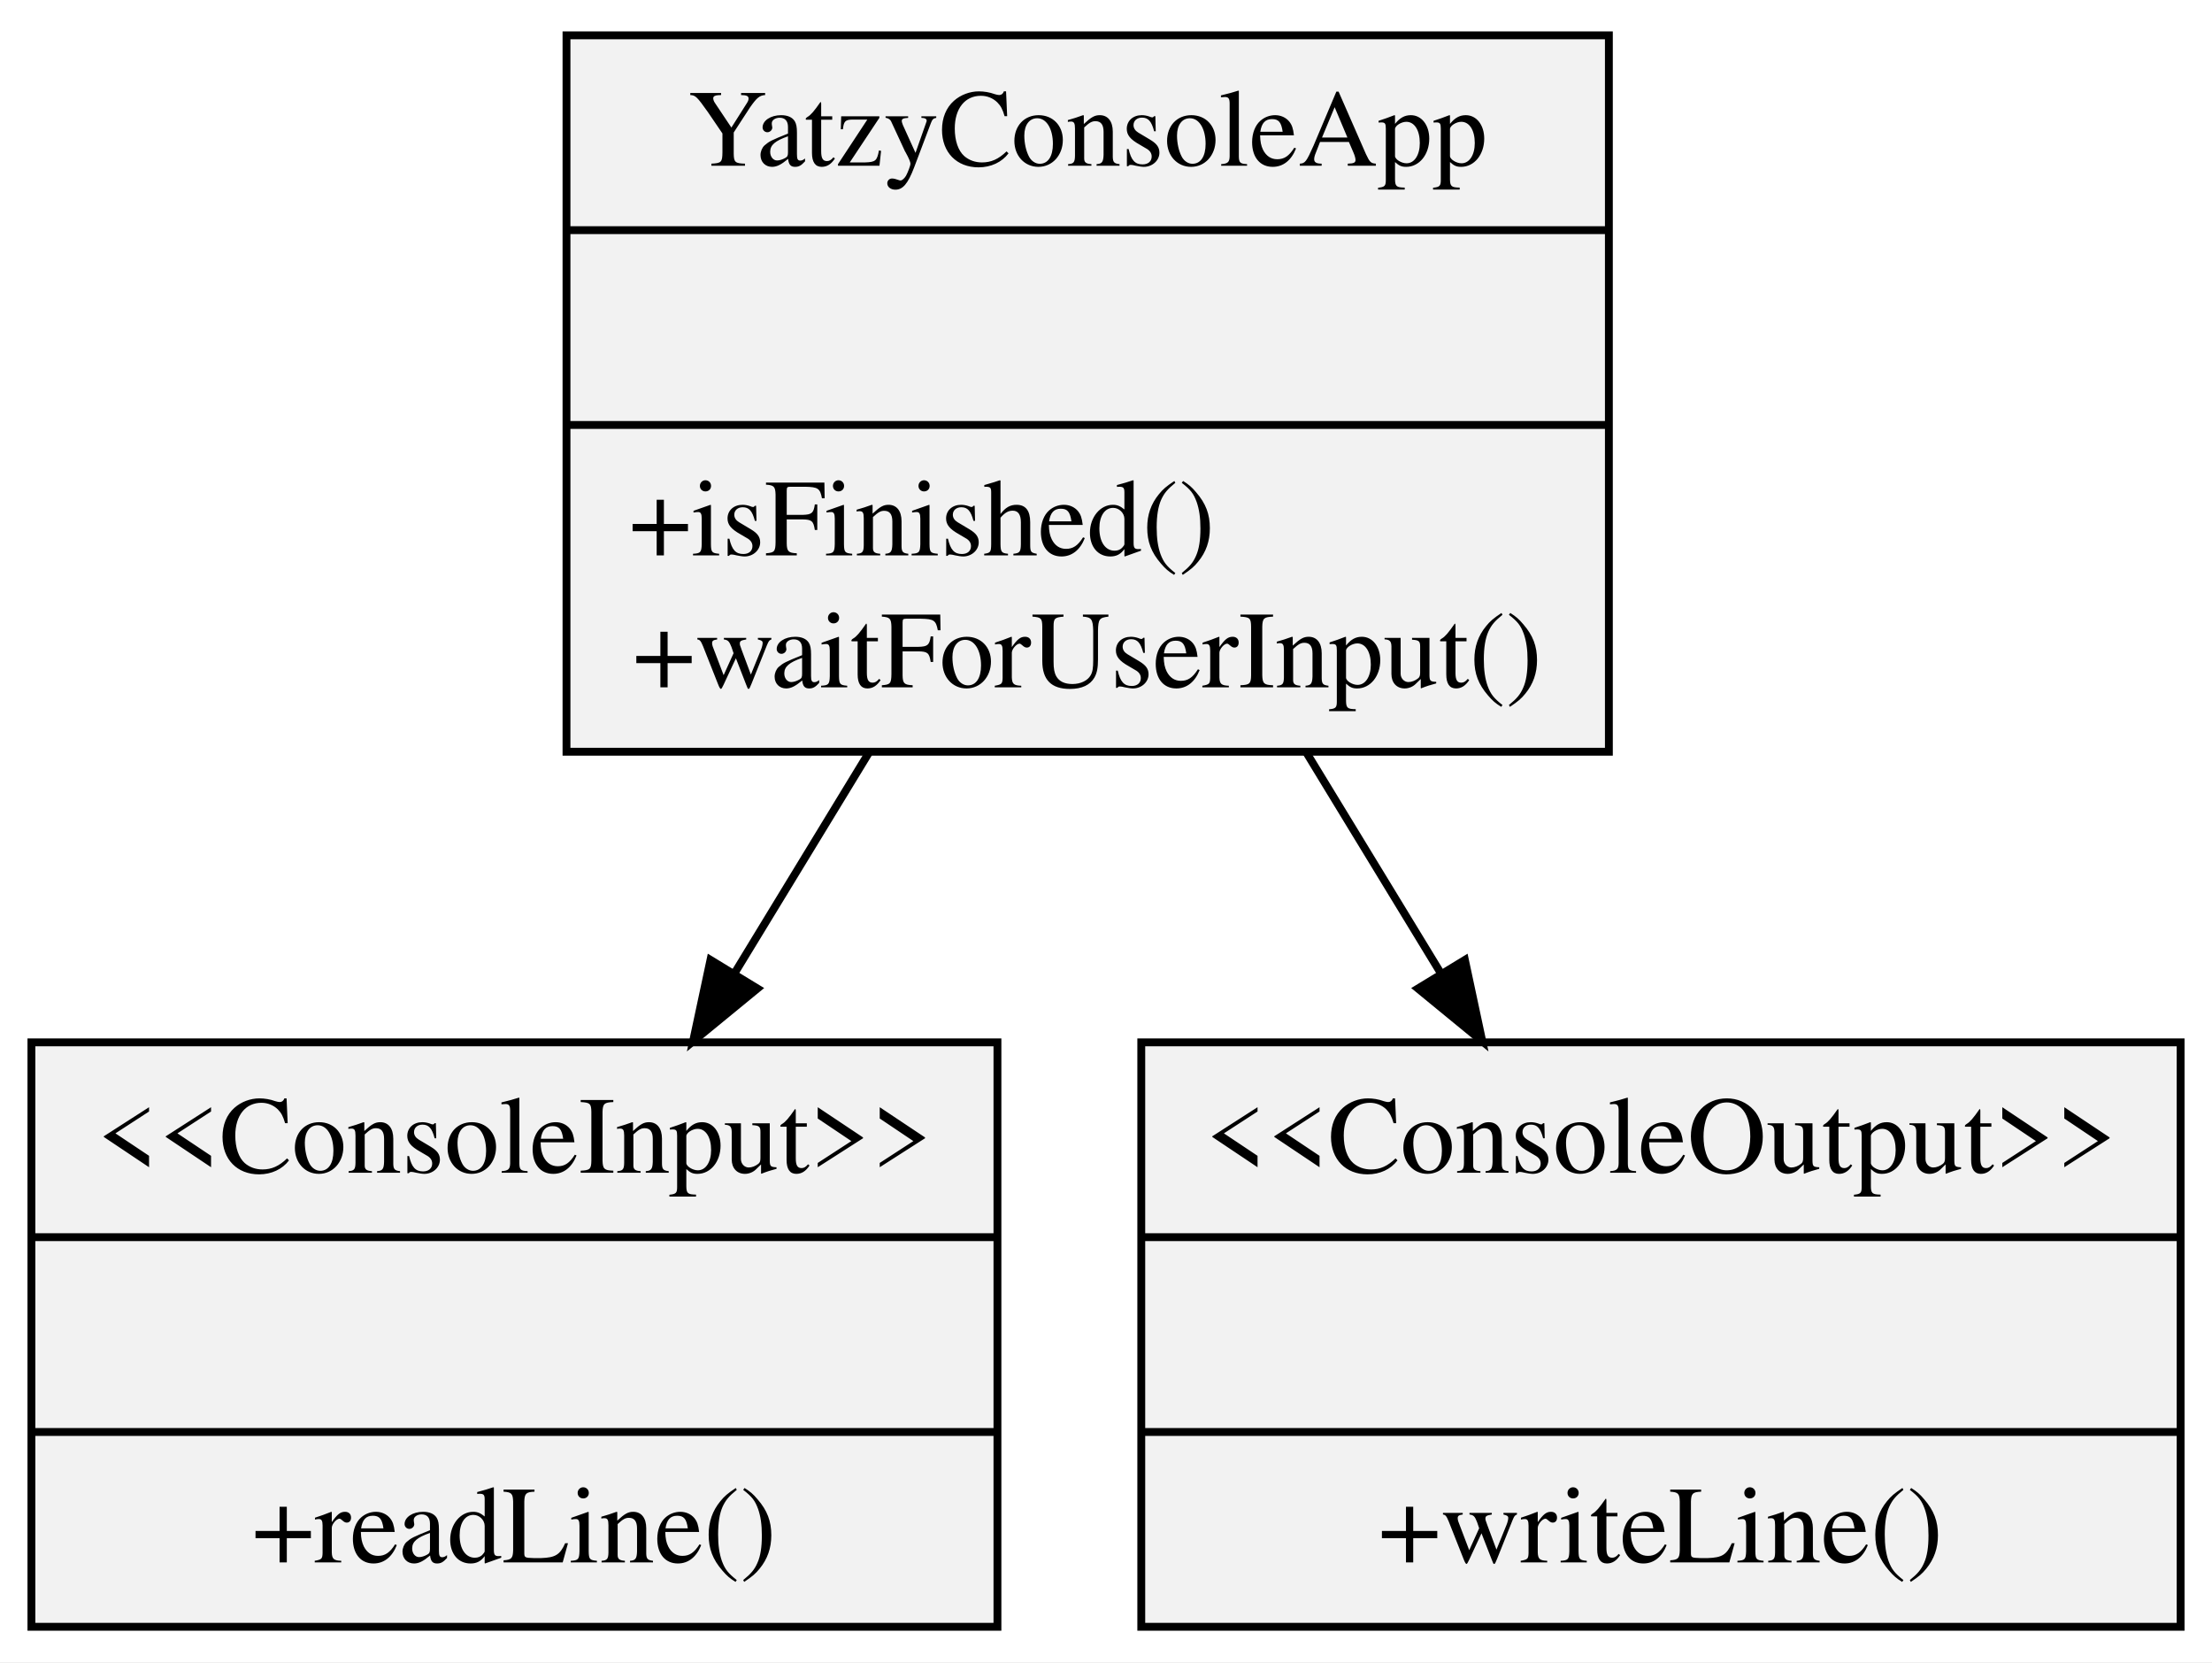
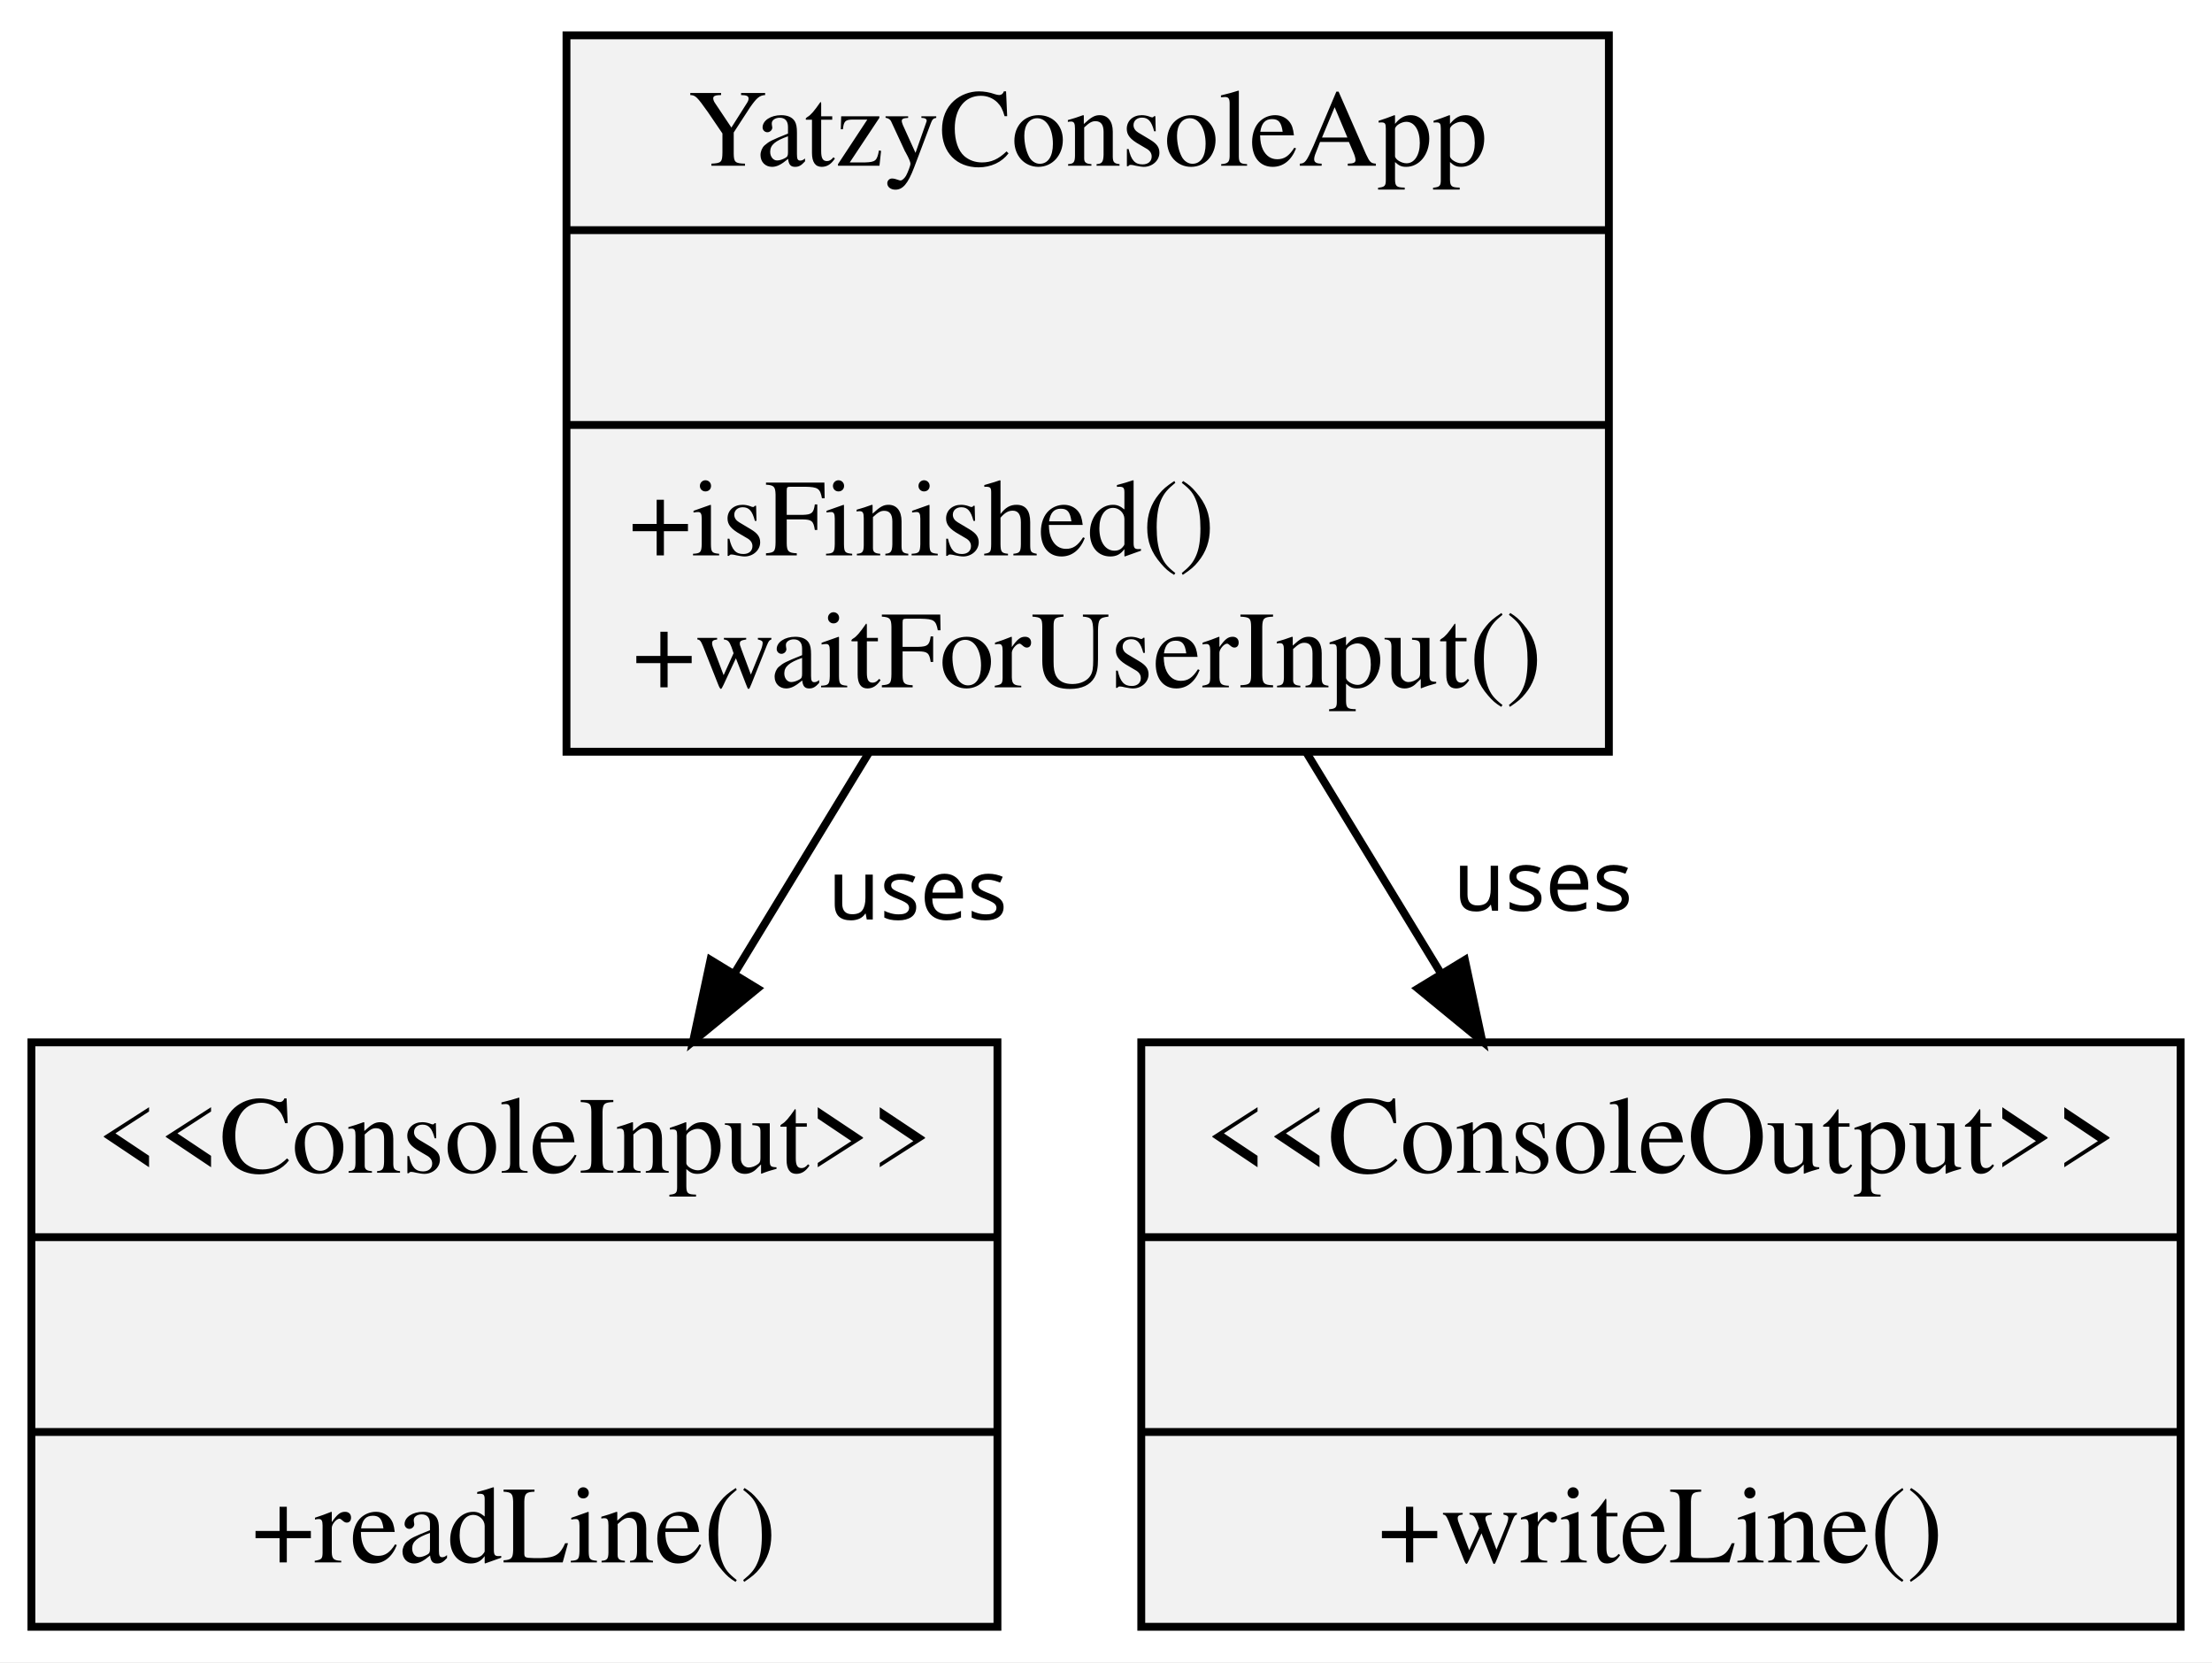
- <svg xmlns="http://www.w3.org/2000/svg" width="600" viewBox="0.00 0.00 281.68 211.60">
+ <svg xmlns="http://www.w3.org/2000/svg" width="600" viewBox="0.00 0.00 281.68 211.60" version="1.1" id="svg68">
+   <defs id="defs72" />
  <g id="graph0" class="graph" transform="scale(1 1) rotate(0) translate(4 207.6)">
-     <polygon fill="#ffffff" stroke="transparent" points="-4,4 -4,-207.6 277.684,-207.6 277.684,4 -4,4" />
+     <polygon fill="#ffffff" stroke="transparent" points="-4,4 -4,-207.6 277.684,-207.6 277.684,4 -4,4" id="polygon4" />
    <g id="node1" class="node">
-       <polygon fill="#f2f2f2" stroke="#000000" points="68.138,-111.9 68.138,-203.1 200.877,-203.1 200.877,-111.9 68.138,-111.9" />
-       <text text-anchor="middle" x="134.508" y="-186.5" font-family="Times,serif" font-size="14.00" fill="#000000">YatzyConsoleApp</text>
-       <polyline fill="none" stroke="#000000" points="68.138,-178.3 200.877,-178.3 " />
-       <text text-anchor="middle" x="134.508" y="-161.7" font-family="Times,serif" font-size="14.00" fill="#000000"> </text>
-       <polyline fill="none" stroke="#000000" points="68.138,-153.5 200.877,-153.5 " />
-       <text text-anchor="start" x="76.138" y="-136.9" font-family="Times,serif" font-size="14.00" fill="#000000">+isFinished()</text>
-       <text text-anchor="middle" x="134.508" y="-120.1" font-family="Times,serif" font-size="14.00" fill="#000000">+waitForUserInput()</text>
+       <polygon fill="#f2f2f2" stroke="#000000" points="68.138,-111.9 68.138,-203.1 200.877,-203.1 200.877,-111.9 68.138,-111.9" id="polygon8" />
+       <text text-anchor="middle" x="134.508" y="-186.5" font-family="Times,serif" font-size="14.00" fill="#000000" id="text10">YatzyConsoleApp</text>
+       <polyline fill="none" stroke="#000000" points="68.138,-178.3 200.877,-178.3 " id="polyline12" />
+       <text text-anchor="middle" x="134.508" y="-161.7" font-family="Times,serif" font-size="14.00" fill="#000000" id="text14" />
+       <polyline fill="none" stroke="#000000" points="68.138,-153.5 200.877,-153.5 " id="polyline16" />
+       <text text-anchor="start" x="76.138" y="-136.9" font-family="Times,serif" font-size="14.00" fill="#000000" id="text18">+isFinished()</text>
+       <text text-anchor="middle" x="134.508" y="-120.1" font-family="Times,serif" font-size="14.00" fill="#000000" id="text20">+waitForUserInput()</text>
    </g>
    <g id="node2" class="node">
-       <polygon fill="#f2f2f2" stroke="#000000" points="0,-.5 0,-74.9 123.016,-74.9 123.016,-.5 0,-.5" />
-       <text text-anchor="middle" x="61.508" y="-58.3" font-family="Times,serif" font-size="14.00" fill="#000000">&lt;&lt;ConsoleInput&gt;&gt;</text>
-       <polyline fill="none" stroke="#000000" points="0,-50.1 123.016,-50.1 " />
-       <text text-anchor="middle" x="61.508" y="-33.5" font-family="Times,serif" font-size="14.00" fill="#000000"> </text>
-       <polyline fill="none" stroke="#000000" points="0,-25.3 123.016,-25.3 " />
-       <text text-anchor="middle" x="61.508" y="-8.7" font-family="Times,serif" font-size="14.00" fill="#000000">+readLine()</text>
+       <polygon fill="#f2f2f2" stroke="#000000" points="0,-.5 0,-74.9 123.016,-74.9 123.016,-.5 0,-.5" id="polygon25" />
+       <text text-anchor="middle" x="61.508" y="-58.3" font-family="Times,serif" font-size="14.00" fill="#000000" id="text27">&lt;&lt;ConsoleInput&gt;&gt;</text>
+       <polyline fill="none" stroke="#000000" points="0,-50.1 123.016,-50.1 " id="polyline29" />
+       <text text-anchor="middle" x="61.508" y="-33.5" font-family="Times,serif" font-size="14.00" fill="#000000" id="text31" />
+       <polyline fill="none" stroke="#000000" points="0,-25.3 123.016,-25.3 " id="polyline33" />
+       <text text-anchor="middle" x="61.508" y="-8.7" font-family="Times,serif" font-size="14.00" fill="#000000" id="text35">+readLine()</text>
    </g>
    <g id="edge1" class="edge">
-       <path fill="none" stroke="#000000" d="M106.702,-111.867C101.083,-102.647 95.173,-92.948 89.547,-83.715" />
-       <polygon fill="#000000" stroke="#000000" points="92.451,-81.754 84.258,-75.036 86.473,-85.397 92.451,-81.754" />
+       <path fill="none" stroke="#000000" d="M106.702,-111.867C101.083,-102.647 95.173,-92.948 89.547,-83.715" id="path40" />
+       <polygon fill="#000000" stroke="#000000" points="92.451,-81.754 84.258,-75.036 86.473,-85.397 92.451,-81.754" id="polygon42" />
    </g>
    <g id="node3" class="node">
-       <polygon fill="#f2f2f2" stroke="#000000" points="141.332,-.5 141.332,-74.9 273.684,-74.9 273.684,-.5 141.332,-.5" />
-       <text text-anchor="middle" x="207.508" y="-58.3" font-family="Times,serif" font-size="14.00" fill="#000000">&lt;&lt;ConsoleOutput&gt;&gt;</text>
-       <polyline fill="none" stroke="#000000" points="141.332,-50.1 273.684,-50.1 " />
-       <text text-anchor="middle" x="207.508" y="-33.5" font-family="Times,serif" font-size="14.00" fill="#000000"> </text>
-       <polyline fill="none" stroke="#000000" points="141.332,-25.3 273.684,-25.3 " />
-       <text text-anchor="middle" x="207.508" y="-8.7" font-family="Times,serif" font-size="14.00" fill="#000000">+writeLine()</text>
+       <polygon fill="#f2f2f2" stroke="#000000" points="141.332,-.5 141.332,-74.9 273.684,-74.9 273.684,-.5 141.332,-.5" id="polygon47" />
+       <text text-anchor="middle" x="207.508" y="-58.3" font-family="Times,serif" font-size="14.00" fill="#000000" id="text49">&lt;&lt;ConsoleOutput&gt;&gt;</text>
+       <polyline fill="none" stroke="#000000" points="141.332,-50.1 273.684,-50.1 " id="polyline51" />
+       <text text-anchor="middle" x="207.508" y="-33.5" font-family="Times,serif" font-size="14.00" fill="#000000" id="text53" />
+       <polyline fill="none" stroke="#000000" points="141.332,-25.3 273.684,-25.3 " id="polyline55" />
+       <text text-anchor="middle" x="207.508" y="-8.7" font-family="Times,serif" font-size="14.00" fill="#000000" id="text57">+writeLine()</text>
    </g>
    <g id="edge2" class="edge">
-       <path fill="none" stroke="#000000" d="M162.314,-111.867C167.933,-102.647 173.843,-92.948 179.469,-83.715" />
-       <polygon fill="#000000" stroke="#000000" points="182.543,-85.397 184.757,-75.036 176.565,-81.754 182.543,-85.397" />
+       <path fill="none" stroke="#000000" d="M162.314,-111.867C167.933,-102.647 173.843,-92.948 179.469,-83.715" id="path62" />
+       <polygon fill="#000000" stroke="#000000" points="182.543,-85.397 184.757,-75.036 176.565,-81.754 182.543,-85.397" id="polygon64" />
    </g>
  </g>
+   <text xml:space="preserve" style="font-style:normal;font-weight:normal;font-size:40px;line-height:1.25;font-family:sans-serif;letter-spacing:0px;word-spacing:0px;fill:#000000;fill-opacity:1;stroke:none" x="105.453" y="117.058" id="text3781">
+     <tspan id="tspan3779" x="105.453" y="117.058" style="font-size:10.667px">uses</tspan>
+   </text>
+   <text xml:space="preserve" style="font-style:normal;font-weight:normal;font-size:40px;line-height:1.25;font-family:sans-serif;letter-spacing:0px;word-spacing:0px;fill:#000000;fill-opacity:1;stroke:none" x="185.08" y="115.94" id="text3781-8">
+     <tspan id="tspan3779-3" x="185.08" y="115.94" style="font-size:10.667px">uses</tspan>
+   </text>
</svg>
